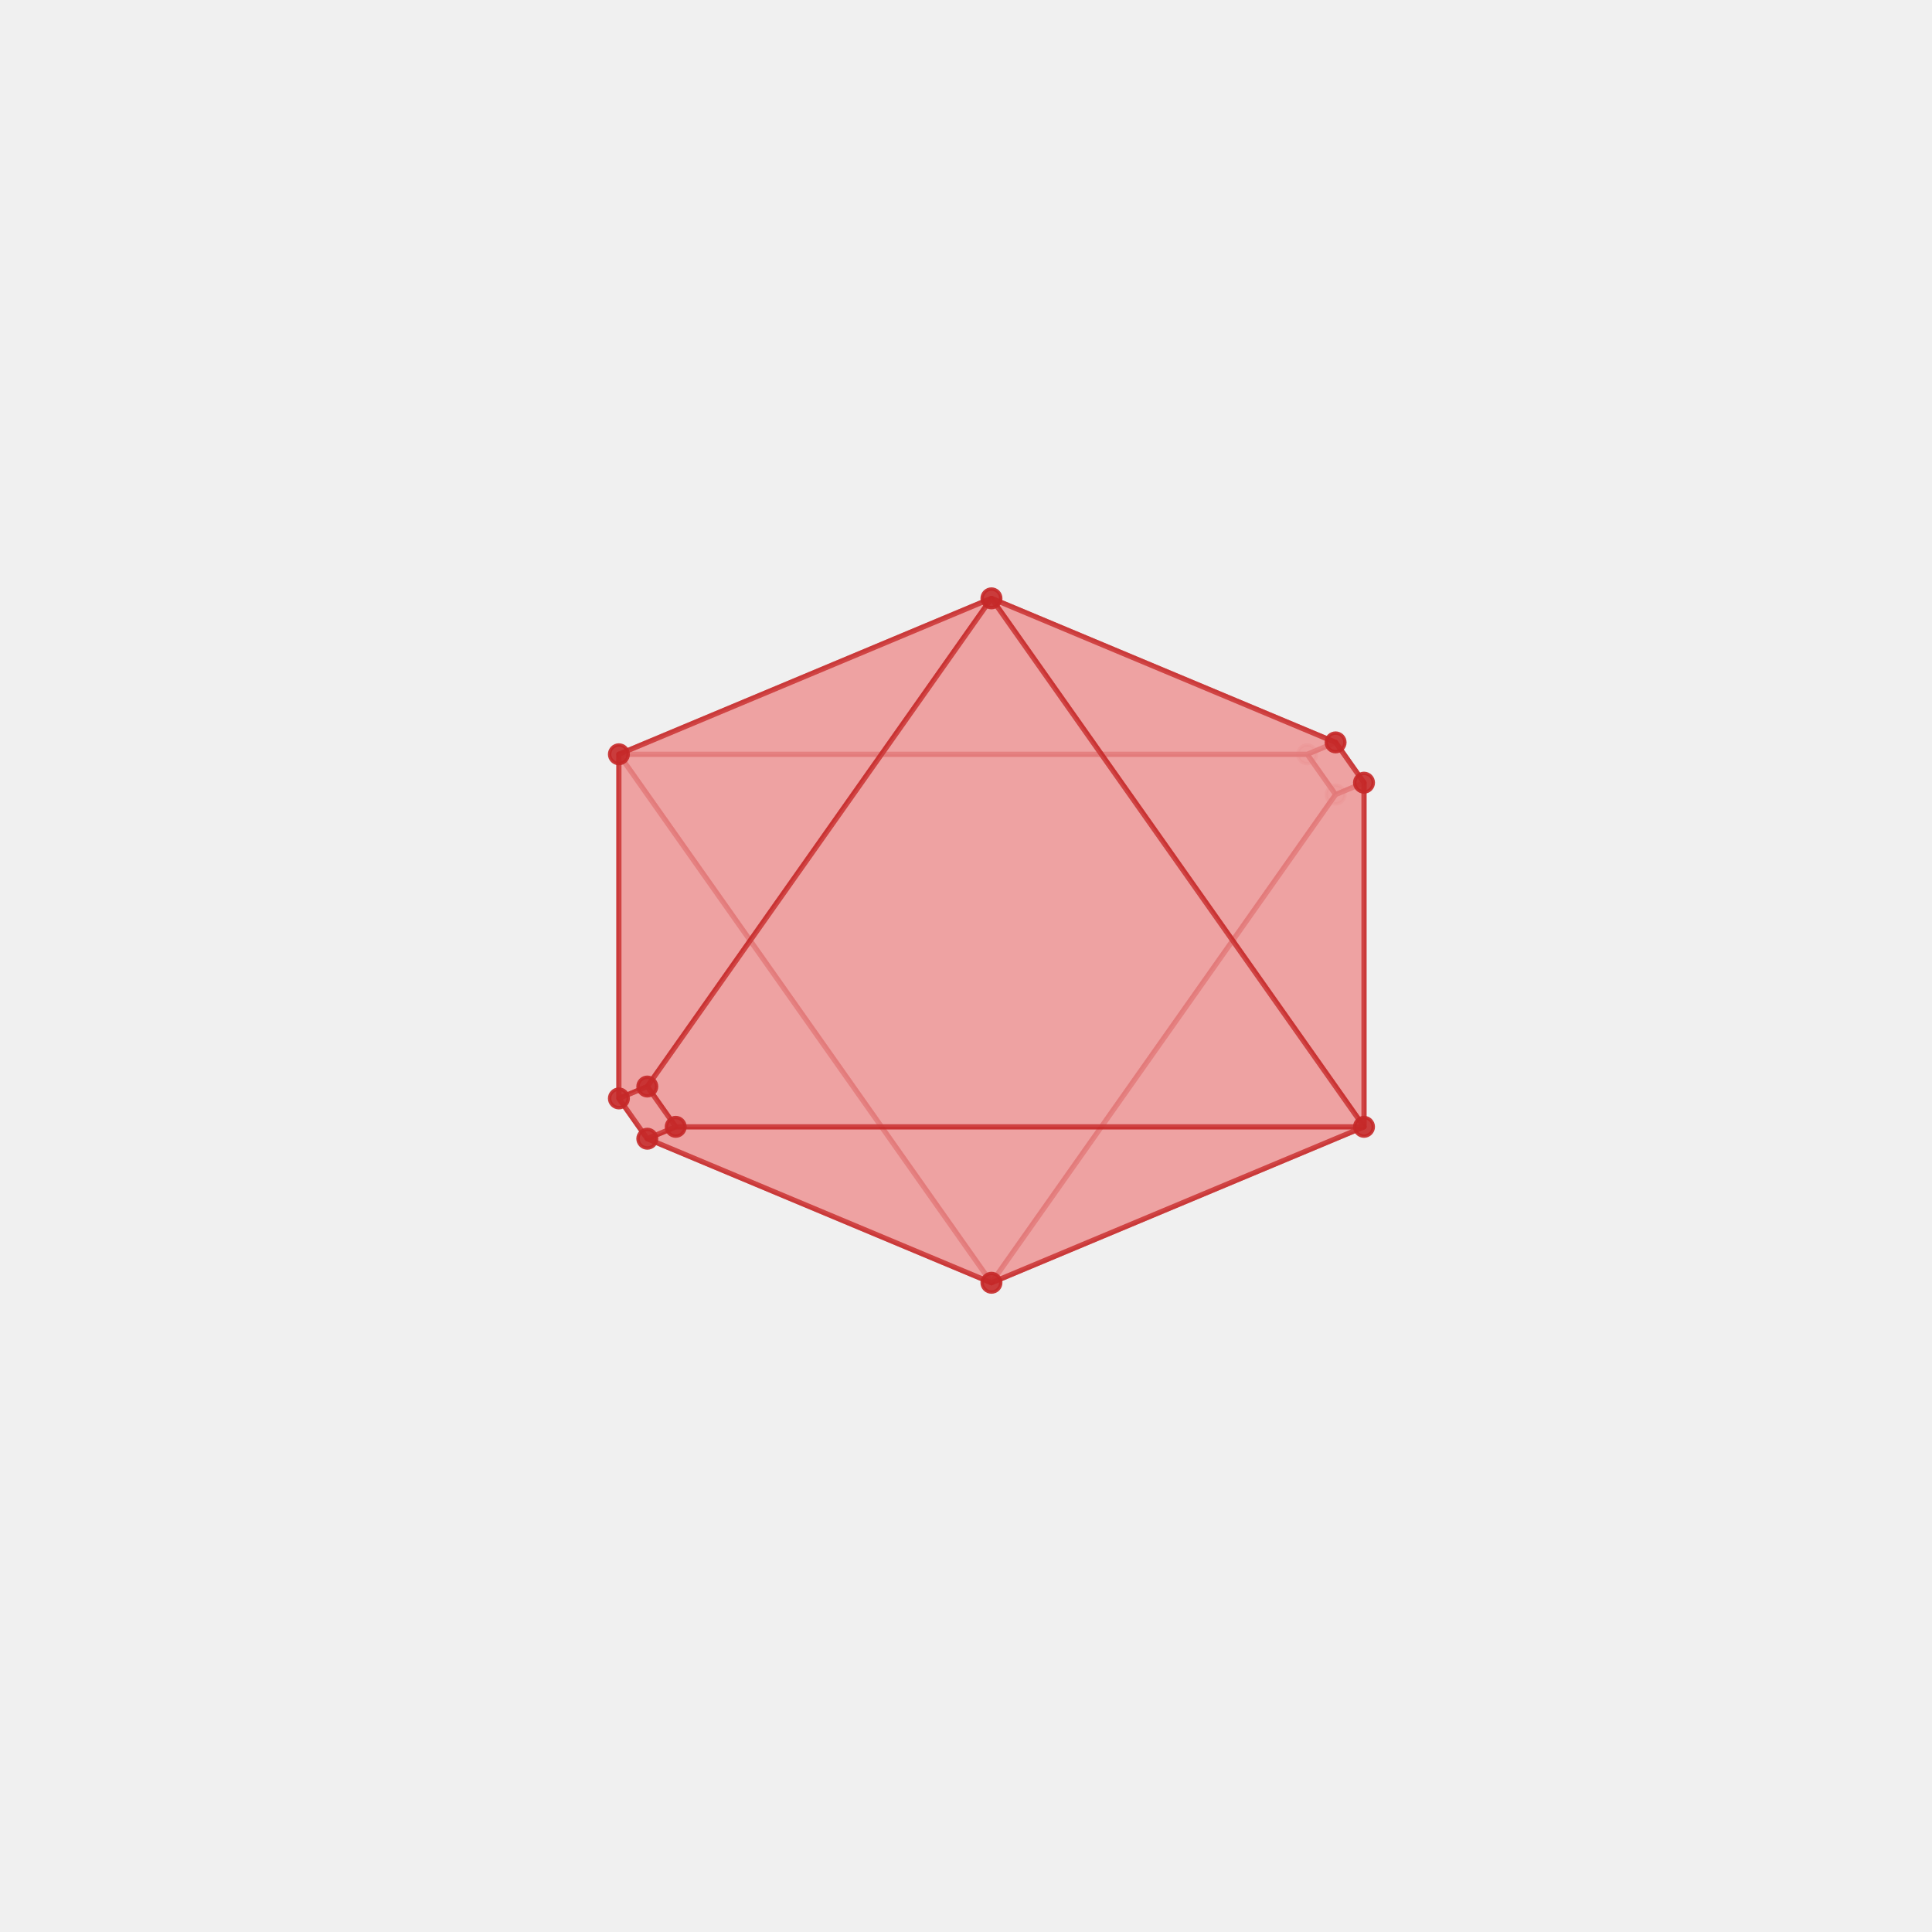
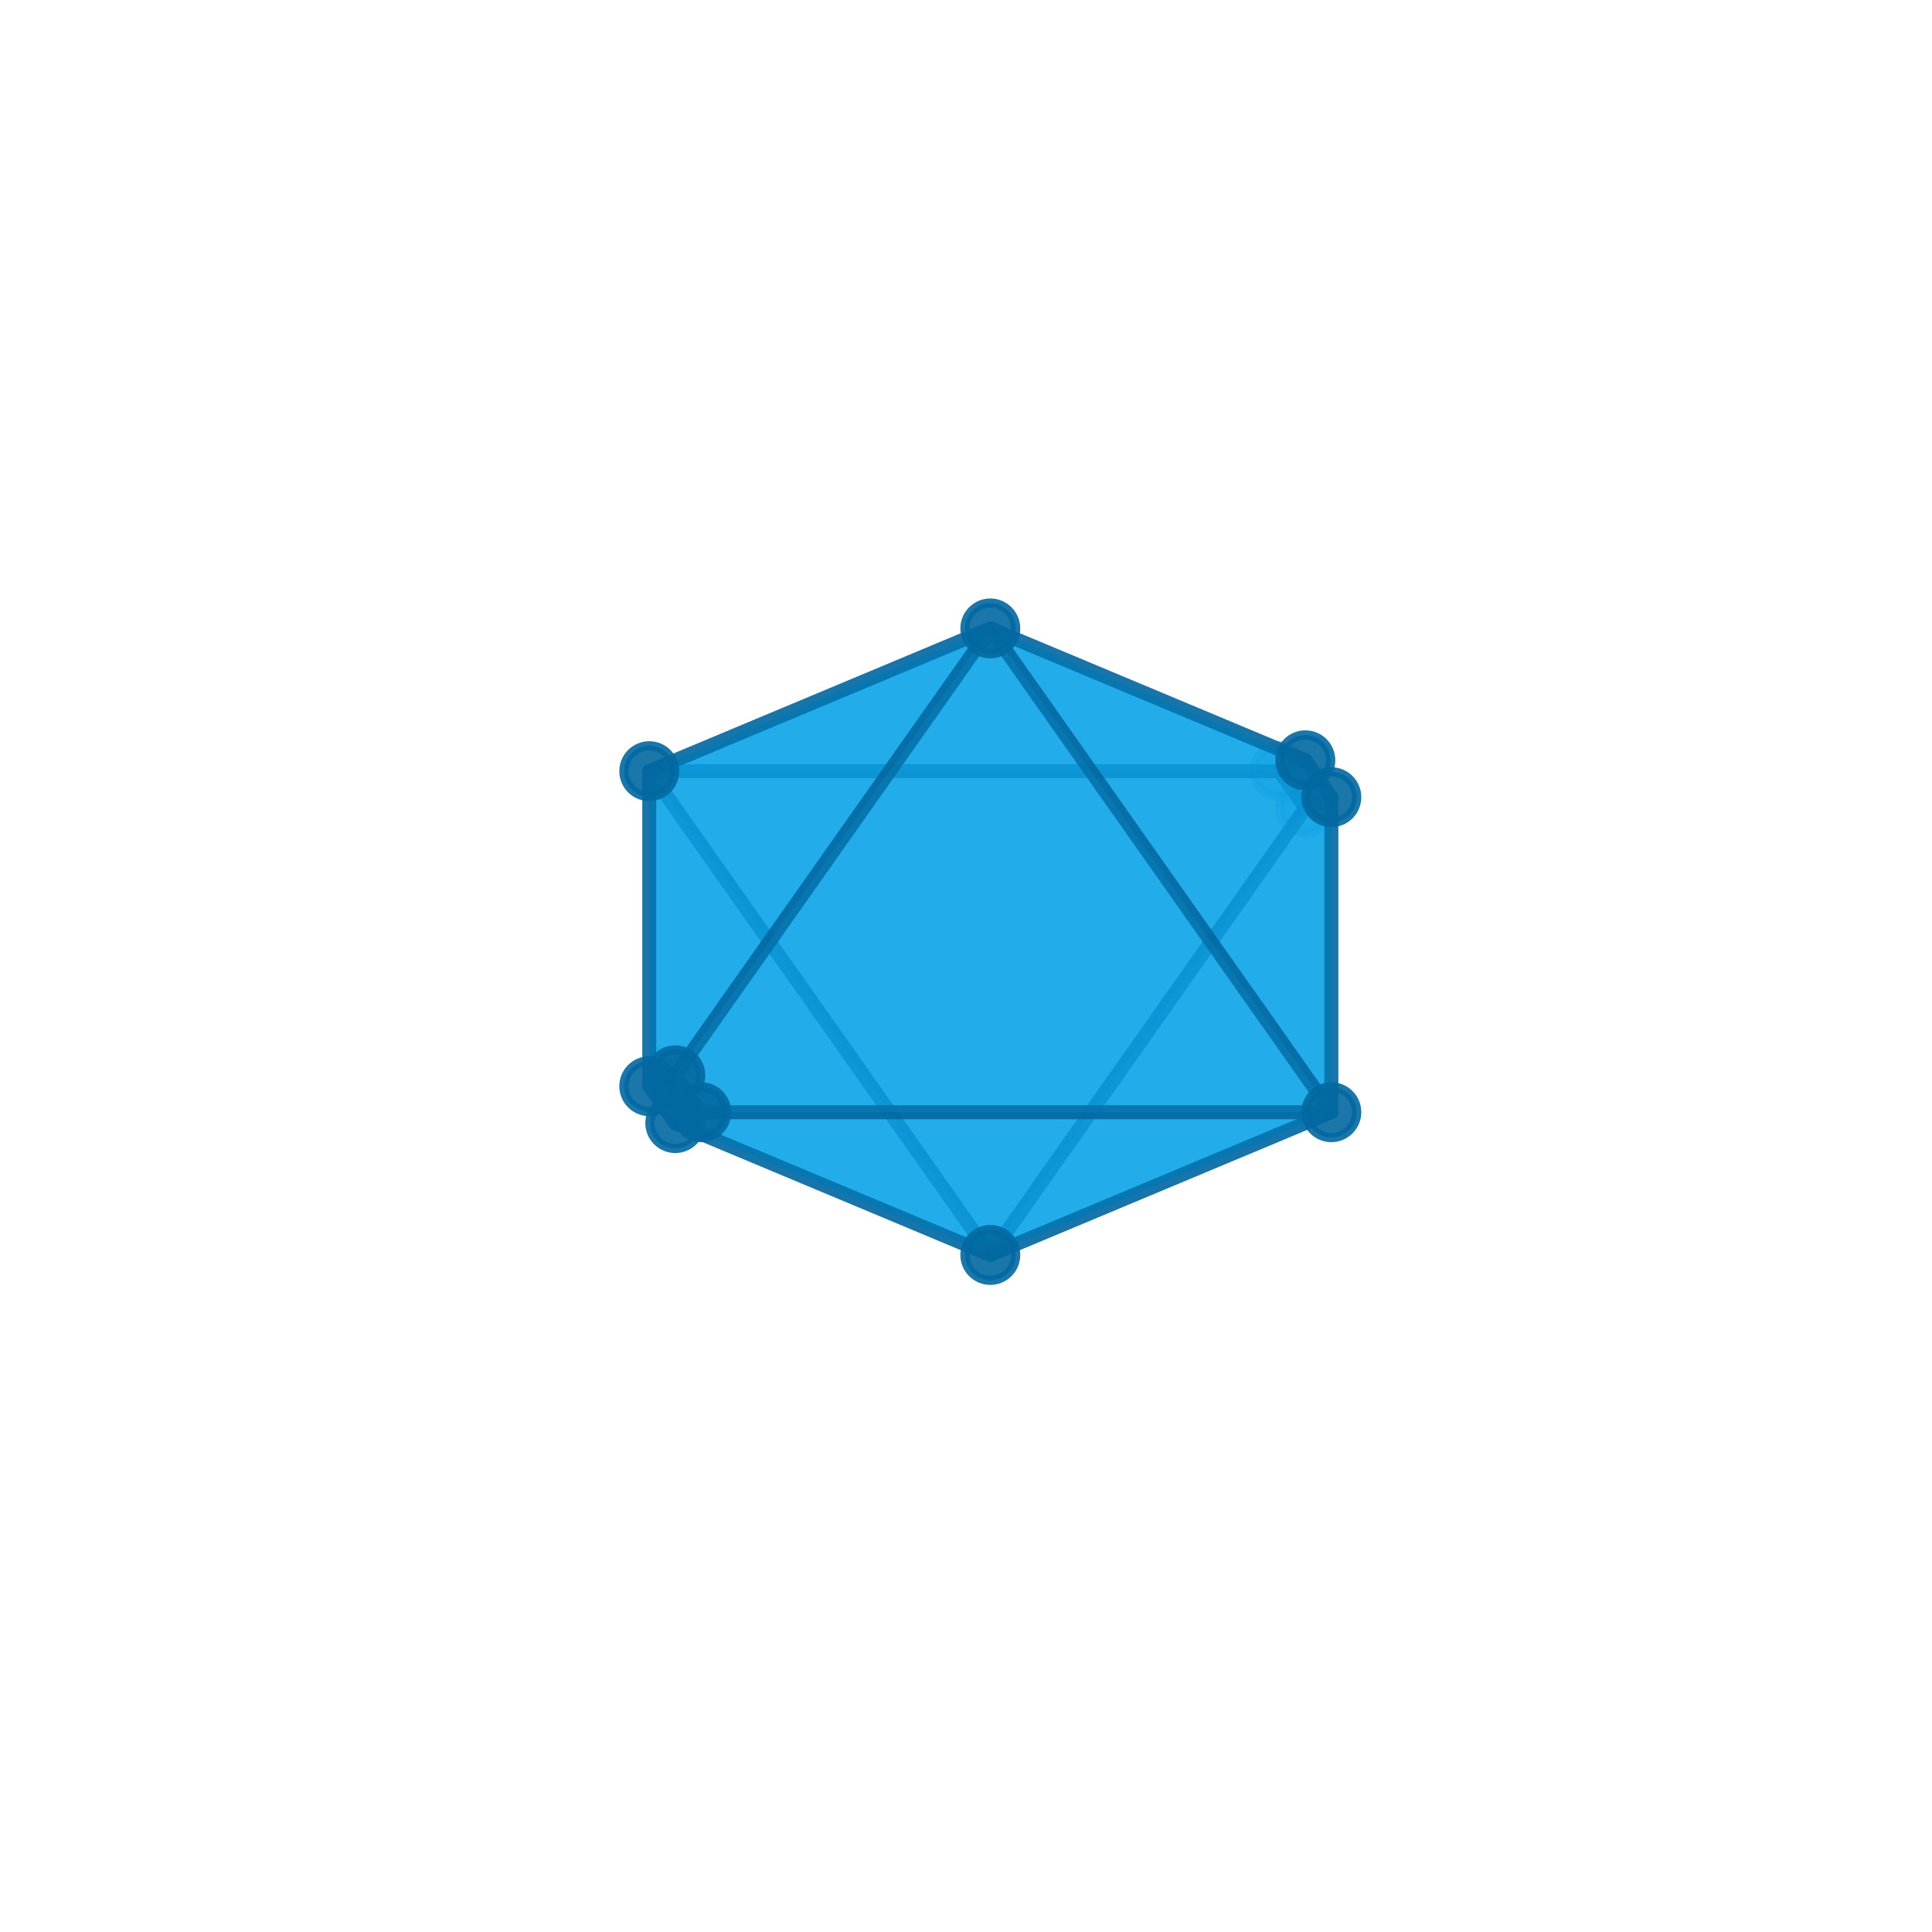
- <svg xmlns="http://www.w3.org/2000/svg" xmlns:xlink="http://www.w3.org/1999/xlink" width="568.8pt" height="568.8pt" viewBox="0 0 568.8 568.8" version="1.1">
+ <svg xmlns="http://www.w3.org/2000/svg" xmlns:xlink="http://www.w3.org/1999/xlink" width="208.8pt" height="208.8pt" viewBox="0 0 208.8 208.8" version="1.1">
  <defs>
    <style type="text/css">*{stroke-linejoin: round; stroke-linecap: butt}</style>
  </defs>
  <g id="figure_1">
    <g id="patch_1">
-       <path d="M 0 568.8  L 568.8 568.8  L 568.8 0  L 0 0  L 0 568.8  z " style="fill: none; opacity: 0" />
+       <path d="M 0 208.8  L 208.8 208.8  L 208.8 0  L 0 0  z " style="fill: #ffffff" />
    </g>
    <g id="patch_2">
-       <path d="M 7.2 561.6  L 561.6 561.6  L 561.6 7.2  L 7.2 7.2  L 7.2 561.6  z " style="fill: none; opacity: 0" />
+       <path d="M 7.2 201.6  L 201.6 201.6  L 201.6 7.2  L 7.2 7.2  z " style="fill: #ffffff" />
    </g>
    <g id="axes_1">
      <g id="Path3DCollection_1">
        <defs>
-           <path id="C0_0_e0c4dfacad" d="M 0 2.739  C 0.726 2.739 1.423 2.45 1.936 1.936  C 2.45 1.423 2.739 0.726 2.739 -0  C 2.739 -0.726 2.45 -1.423 1.936 -1.936  C 1.423 -2.45 0.726 -2.739 0 -2.739  C -0.726 -2.739 -1.423 -2.45 -1.936 -1.936  C -2.45 -1.423 -2.739 -0.726 -2.739 0  C -2.739 0.726 -2.45 1.423 -1.936 1.936  C -1.423 2.45 -0.726 2.739 0 2.739  z " />
+           <path id="C0_0_9d27276e5b" d="M 0 2.739  C 0.726 2.739 1.423 2.45 1.936 1.936  C 2.45 1.423 2.739 0.726 2.739 -0  C 2.739 -0.726 2.45 -1.423 1.936 -1.936  C 1.423 -2.45 0.726 -2.739 0 -2.739  C -0.726 -2.739 -1.423 -2.45 -1.936 -1.936  C -2.45 -1.423 -2.739 -0.726 -2.739 0  C -2.739 0.726 -2.45 1.423 -1.936 1.936  C -1.423 2.45 -0.726 2.739 0 2.739  z " />
        </defs>
-         <g clip-path="url(#p01e9c2d112)">
-           <use xlink:href="#C0_0_e0c4dfacad" x="384.848" y="222.068" style="fill: #c62828; fill-opacity: 0.3; stroke: #c62828; stroke-opacity: 0.3" />
+         <g clip-path="url(#p0817e45cba)">
+           <use xlink:href="#C0_0_9d27276e5b" x="138.264" y="83.345" style="fill: #0369a1; fill-opacity: 0.3; stroke: #0369a1; stroke-opacity: 0.3" />
        </g>
-         <g clip-path="url(#p01e9c2d112)">
-           <use xlink:href="#C0_0_e0c4dfacad" x="393.21" y="233.93" style="fill: #c62828; fill-opacity: 0.3; stroke: #c62828; stroke-opacity: 0.3" />
+         <g clip-path="url(#p0817e45cba)">
+           <use xlink:href="#C0_0_9d27276e5b" x="141.074" y="87.331" style="fill: #0369a1; fill-opacity: 0.3; stroke: #0369a1; stroke-opacity: 0.3" />
        </g>
      </g>
      <g id="Poly3DCollection_1">
-         <path d="M 393.21 233.93  L 384.848 222.068  L 393.21 218.568  L 401.572 230.43  z " clip-path="url(#p01e9c2d112)" style="fill: #ef9a9a; fill-opacity: 0.7; stroke: #c62828; stroke-opacity: 0.7; stroke-width: 1.5" />
-         <path d="M 182.211 222.068  L 384.848 222.068  L 393.21 233.93  L 291.892 377.656  z " clip-path="url(#p01e9c2d112)" style="fill: #ef9a9a; fill-opacity: 0.7; stroke: #c62828; stroke-opacity: 0.7; stroke-width: 1.5" />
-         <path d="M 291.892 176.16  L 393.21 218.568  L 384.848 222.068  L 182.211 222.068  z " clip-path="url(#p01e9c2d112)" style="fill: #ef9a9a; fill-opacity: 0.7; stroke: #c62828; stroke-opacity: 0.7; stroke-width: 1.5" />
-         <path d="M 291.892 377.656  L 393.21 233.93  L 401.572 230.43  L 401.572 331.748  z " clip-path="url(#p01e9c2d112)" style="fill: #ef9a9a; fill-opacity: 0.7; stroke: #c62828; stroke-opacity: 0.7; stroke-width: 1.5" />
-         <path d="M 401.572 331.748  L 401.572 230.43  L 393.21 218.568  L 291.892 176.16  z " clip-path="url(#p01e9c2d112)" style="fill: #ef9a9a; fill-opacity: 0.7; stroke: #c62828; stroke-opacity: 0.7; stroke-width: 1.5" />
-         <path d="M 291.892 377.656  L 190.573 335.248  L 182.211 323.386  L 182.211 222.068  z " clip-path="url(#p01e9c2d112)" style="fill: #ef9a9a; fill-opacity: 0.7; stroke: #c62828; stroke-opacity: 0.7; stroke-width: 1.5" />
-         <path d="M 182.211 222.068  L 182.211 323.386  L 190.573 319.886  L 291.892 176.16  z " clip-path="url(#p01e9c2d112)" style="fill: #ef9a9a; fill-opacity: 0.7; stroke: #c62828; stroke-opacity: 0.7; stroke-width: 1.5" />
-         <path d="M 401.572 331.748  L 198.935 331.748  L 190.573 335.248  L 291.892 377.656  z " clip-path="url(#p01e9c2d112)" style="fill: #ef9a9a; fill-opacity: 0.7; stroke: #c62828; stroke-opacity: 0.7; stroke-width: 1.5" />
-         <path d="M 291.892 176.16  L 190.573 319.886  L 198.935 331.748  L 401.572 331.748  z " clip-path="url(#p01e9c2d112)" style="fill: #ef9a9a; fill-opacity: 0.7; stroke: #c62828; stroke-opacity: 0.7; stroke-width: 1.5" />
-         <path d="M 198.935 331.748  L 190.573 319.886  L 182.211 323.386  L 190.573 335.248  z " clip-path="url(#p01e9c2d112)" style="fill: #ef9a9a; fill-opacity: 0.7; stroke: #c62828; stroke-opacity: 0.7; stroke-width: 1.5" />
+         <path d="M 141.074 87.331  L 138.264 83.345  L 141.074 82.168  L 143.884 86.154  z " clip-path="url(#p0817e45cba)" style="fill: #0ea5e9; fill-opacity: 0.7; stroke: #0369a1; stroke-opacity: 0.7; stroke-width: 1.5" />
+         <path d="M 70.17 83.345  L 138.264 83.345  L 141.074 87.331  L 107.027 135.628  z " clip-path="url(#p0817e45cba)" style="fill: #0ea5e9; fill-opacity: 0.7; stroke: #0369a1; stroke-opacity: 0.7; stroke-width: 1.5" />
+         <path d="M 107.027 67.918  L 141.074 82.168  L 138.264 83.345  L 70.17 83.345  z " clip-path="url(#p0817e45cba)" style="fill: #0ea5e9; fill-opacity: 0.7; stroke: #0369a1; stroke-opacity: 0.7; stroke-width: 1.5" />
+         <path d="M 107.027 135.628  L 141.074 87.331  L 143.884 86.154  L 143.884 120.201  z " clip-path="url(#p0817e45cba)" style="fill: #0ea5e9; fill-opacity: 0.7; stroke: #0369a1; stroke-opacity: 0.7; stroke-width: 1.5" />
+         <path d="M 143.884 120.201  L 143.884 86.154  L 141.074 82.168  L 107.027 67.918  z " clip-path="url(#p0817e45cba)" style="fill: #0ea5e9; fill-opacity: 0.7; stroke: #0369a1; stroke-opacity: 0.7; stroke-width: 1.5" />
+         <path d="M 107.027 135.628  L 72.98 121.378  L 70.17 117.391  L 70.17 83.345  z " clip-path="url(#p0817e45cba)" style="fill: #0ea5e9; fill-opacity: 0.7; stroke: #0369a1; stroke-opacity: 0.7; stroke-width: 1.5" />
+         <path d="M 70.17 83.345  L 70.17 117.391  L 72.98 116.215  L 107.027 67.918  z " clip-path="url(#p0817e45cba)" style="fill: #0ea5e9; fill-opacity: 0.7; stroke: #0369a1; stroke-opacity: 0.7; stroke-width: 1.5" />
+         <path d="M 143.884 120.201  L 75.79 120.201  L 72.98 121.378  L 107.027 135.628  z " clip-path="url(#p0817e45cba)" style="fill: #0ea5e9; fill-opacity: 0.7; stroke: #0369a1; stroke-opacity: 0.7; stroke-width: 1.5" />
+         <path d="M 107.027 67.918  L 72.98 116.215  L 75.79 120.201  L 143.884 120.201  z " clip-path="url(#p0817e45cba)" style="fill: #0ea5e9; fill-opacity: 0.7; stroke: #0369a1; stroke-opacity: 0.7; stroke-width: 1.5" />
+         <path d="M 75.79 120.201  L 72.98 116.215  L 70.17 117.391  L 72.98 121.378  z " clip-path="url(#p0817e45cba)" style="fill: #0ea5e9; fill-opacity: 0.7; stroke: #0369a1; stroke-opacity: 0.7; stroke-width: 1.5" />
      </g>
      <g id="Path3DCollection_2">
        <defs>
-           <path id="C1_0_1da1fd27ca" d="M 0 2.739  C 0.726 2.739 1.423 2.45 1.936 1.936  C 2.45 1.423 2.739 0.726 2.739 -0  C 2.739 -0.726 2.45 -1.423 1.936 -1.936  C 1.423 -2.45 0.726 -2.739 0 -2.739  C -0.726 -2.739 -1.423 -2.45 -1.936 -1.936  C -2.45 -1.423 -2.739 -0.726 -2.739 0  C -2.739 0.726 -2.45 1.423 -1.936 1.936  C -1.423 2.45 -0.726 2.739 0 2.739  z " />
+           <path id="C1_0_920814662b" d="M 0 2.739  C 0.726 2.739 1.423 2.45 1.936 1.936  C 2.45 1.423 2.739 0.726 2.739 -0  C 2.739 -0.726 2.45 -1.423 1.936 -1.936  C 1.423 -2.45 0.726 -2.739 0 -2.739  C -0.726 -2.739 -1.423 -2.45 -1.936 -1.936  C -2.45 -1.423 -2.739 -0.726 -2.739 0  C -2.739 0.726 -2.45 1.423 -1.936 1.936  C -1.423 2.45 -0.726 2.739 0 2.739  z " />
        </defs>
-         <g clip-path="url(#p01e9c2d112)">
-           <use xlink:href="#C1_0_1da1fd27ca" x="182.211" y="222.068" style="fill: #c62828; fill-opacity: 0.9; stroke: #c62828; stroke-opacity: 0.9" />
+         <g clip-path="url(#p0817e45cba)">
+           <use xlink:href="#C1_0_920814662b" x="70.17" y="83.345" style="fill: #0369a1; fill-opacity: 0.9; stroke: #0369a1; stroke-opacity: 0.9" />
        </g>
-         <g clip-path="url(#p01e9c2d112)">
-           <use xlink:href="#C1_0_1da1fd27ca" x="393.21" y="218.568" style="fill: #c62828; fill-opacity: 0.9; stroke: #c62828; stroke-opacity: 0.9" />
+         <g clip-path="url(#p0817e45cba)">
+           <use xlink:href="#C1_0_920814662b" x="141.074" y="82.168" style="fill: #0369a1; fill-opacity: 0.9; stroke: #0369a1; stroke-opacity: 0.9" />
        </g>
-         <g clip-path="url(#p01e9c2d112)">
-           <use xlink:href="#C1_0_1da1fd27ca" x="401.572" y="230.43" style="fill: #c62828; fill-opacity: 0.9; stroke: #c62828; stroke-opacity: 0.9" />
+         <g clip-path="url(#p0817e45cba)">
+           <use xlink:href="#C1_0_920814662b" x="143.884" y="86.154" style="fill: #0369a1; fill-opacity: 0.9; stroke: #0369a1; stroke-opacity: 0.9" />
        </g>
-         <g clip-path="url(#p01e9c2d112)">
-           <use xlink:href="#C1_0_1da1fd27ca" x="291.892" y="377.656" style="fill: #c62828; fill-opacity: 0.9; stroke: #c62828; stroke-opacity: 0.9" />
+         <g clip-path="url(#p0817e45cba)">
+           <use xlink:href="#C1_0_920814662b" x="107.027" y="135.628" style="fill: #0369a1; fill-opacity: 0.9; stroke: #0369a1; stroke-opacity: 0.9" />
        </g>
-         <g clip-path="url(#p01e9c2d112)">
-           <use xlink:href="#C1_0_1da1fd27ca" x="291.892" y="176.16" style="fill: #c62828; fill-opacity: 0.9; stroke: #c62828; stroke-opacity: 0.9" />
+         <g clip-path="url(#p0817e45cba)">
+           <use xlink:href="#C1_0_920814662b" x="107.027" y="67.918" style="fill: #0369a1; fill-opacity: 0.9; stroke: #0369a1; stroke-opacity: 0.9" />
        </g>
-         <g clip-path="url(#p01e9c2d112)">
-           <use xlink:href="#C1_0_1da1fd27ca" x="182.211" y="323.386" style="fill: #c62828; fill-opacity: 0.9; stroke: #c62828; stroke-opacity: 0.9" />
+         <g clip-path="url(#p0817e45cba)">
+           <use xlink:href="#C1_0_920814662b" x="70.17" y="117.391" style="fill: #0369a1; fill-opacity: 0.9; stroke: #0369a1; stroke-opacity: 0.9" />
        </g>
-         <g clip-path="url(#p01e9c2d112)">
-           <use xlink:href="#C1_0_1da1fd27ca" x="190.573" y="335.248" style="fill: #c62828; fill-opacity: 0.9; stroke: #c62828; stroke-opacity: 0.9" />
+         <g clip-path="url(#p0817e45cba)">
+           <use xlink:href="#C1_0_920814662b" x="72.98" y="121.378" style="fill: #0369a1; fill-opacity: 0.9; stroke: #0369a1; stroke-opacity: 0.9" />
        </g>
-         <g clip-path="url(#p01e9c2d112)">
-           <use xlink:href="#C1_0_1da1fd27ca" x="190.573" y="319.886" style="fill: #c62828; fill-opacity: 0.9; stroke: #c62828; stroke-opacity: 0.9" />
+         <g clip-path="url(#p0817e45cba)">
+           <use xlink:href="#C1_0_920814662b" x="72.98" y="116.215" style="fill: #0369a1; fill-opacity: 0.9; stroke: #0369a1; stroke-opacity: 0.9" />
        </g>
-         <g clip-path="url(#p01e9c2d112)">
-           <use xlink:href="#C1_0_1da1fd27ca" x="401.572" y="331.748" style="fill: #c62828; fill-opacity: 0.9; stroke: #c62828; stroke-opacity: 0.9" />
+         <g clip-path="url(#p0817e45cba)">
+           <use xlink:href="#C1_0_920814662b" x="143.884" y="120.201" style="fill: #0369a1; fill-opacity: 0.9; stroke: #0369a1; stroke-opacity: 0.9" />
        </g>
-         <g clip-path="url(#p01e9c2d112)">
-           <use xlink:href="#C1_0_1da1fd27ca" x="198.935" y="331.748" style="fill: #c62828; fill-opacity: 0.9; stroke: #c62828; stroke-opacity: 0.9" />
+         <g clip-path="url(#p0817e45cba)">
+           <use xlink:href="#C1_0_920814662b" x="75.79" y="120.201" style="fill: #0369a1; fill-opacity: 0.9; stroke: #0369a1; stroke-opacity: 0.9" />
        </g>
      </g>
    </g>
  </g>
  <defs>
-     <clipPath id="p01e9c2d112">
-       <rect x="7.2" y="7.2" width="554.4" height="554.4" />
+     <clipPath id="p0817e45cba">
+       <rect x="7.2" y="7.2" width="194.4" height="194.4" />
    </clipPath>
  </defs>
</svg>
